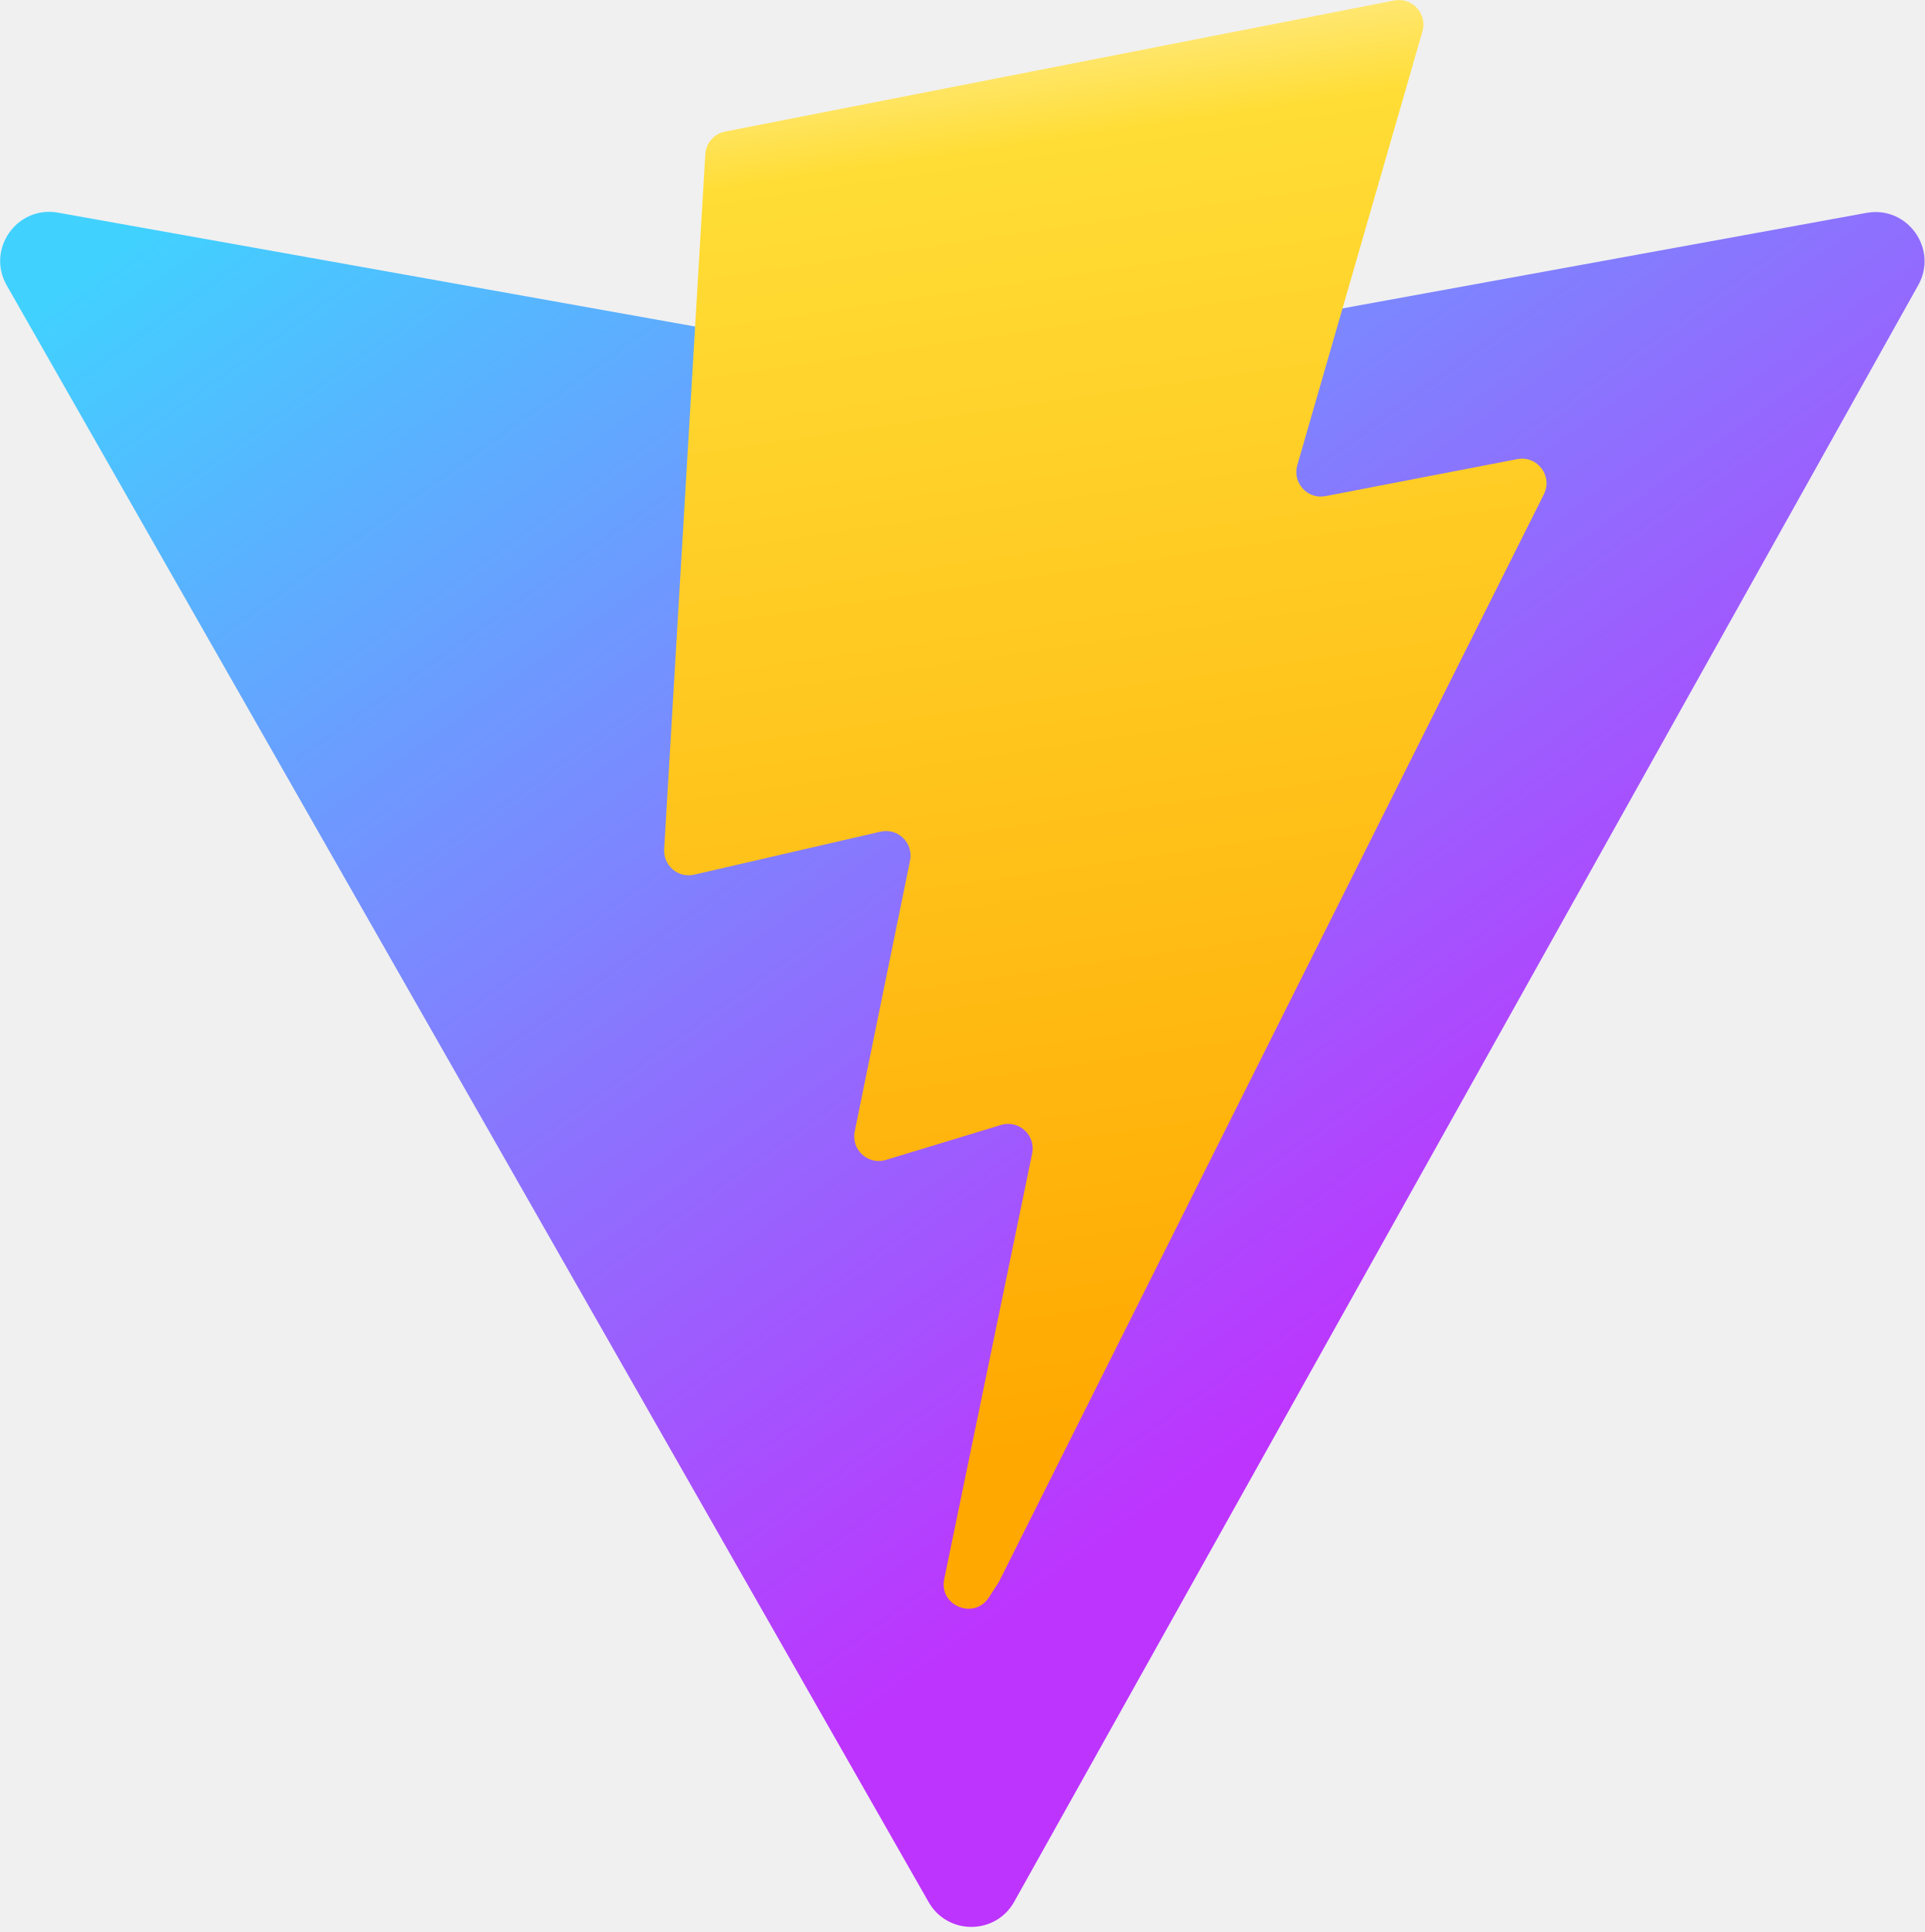
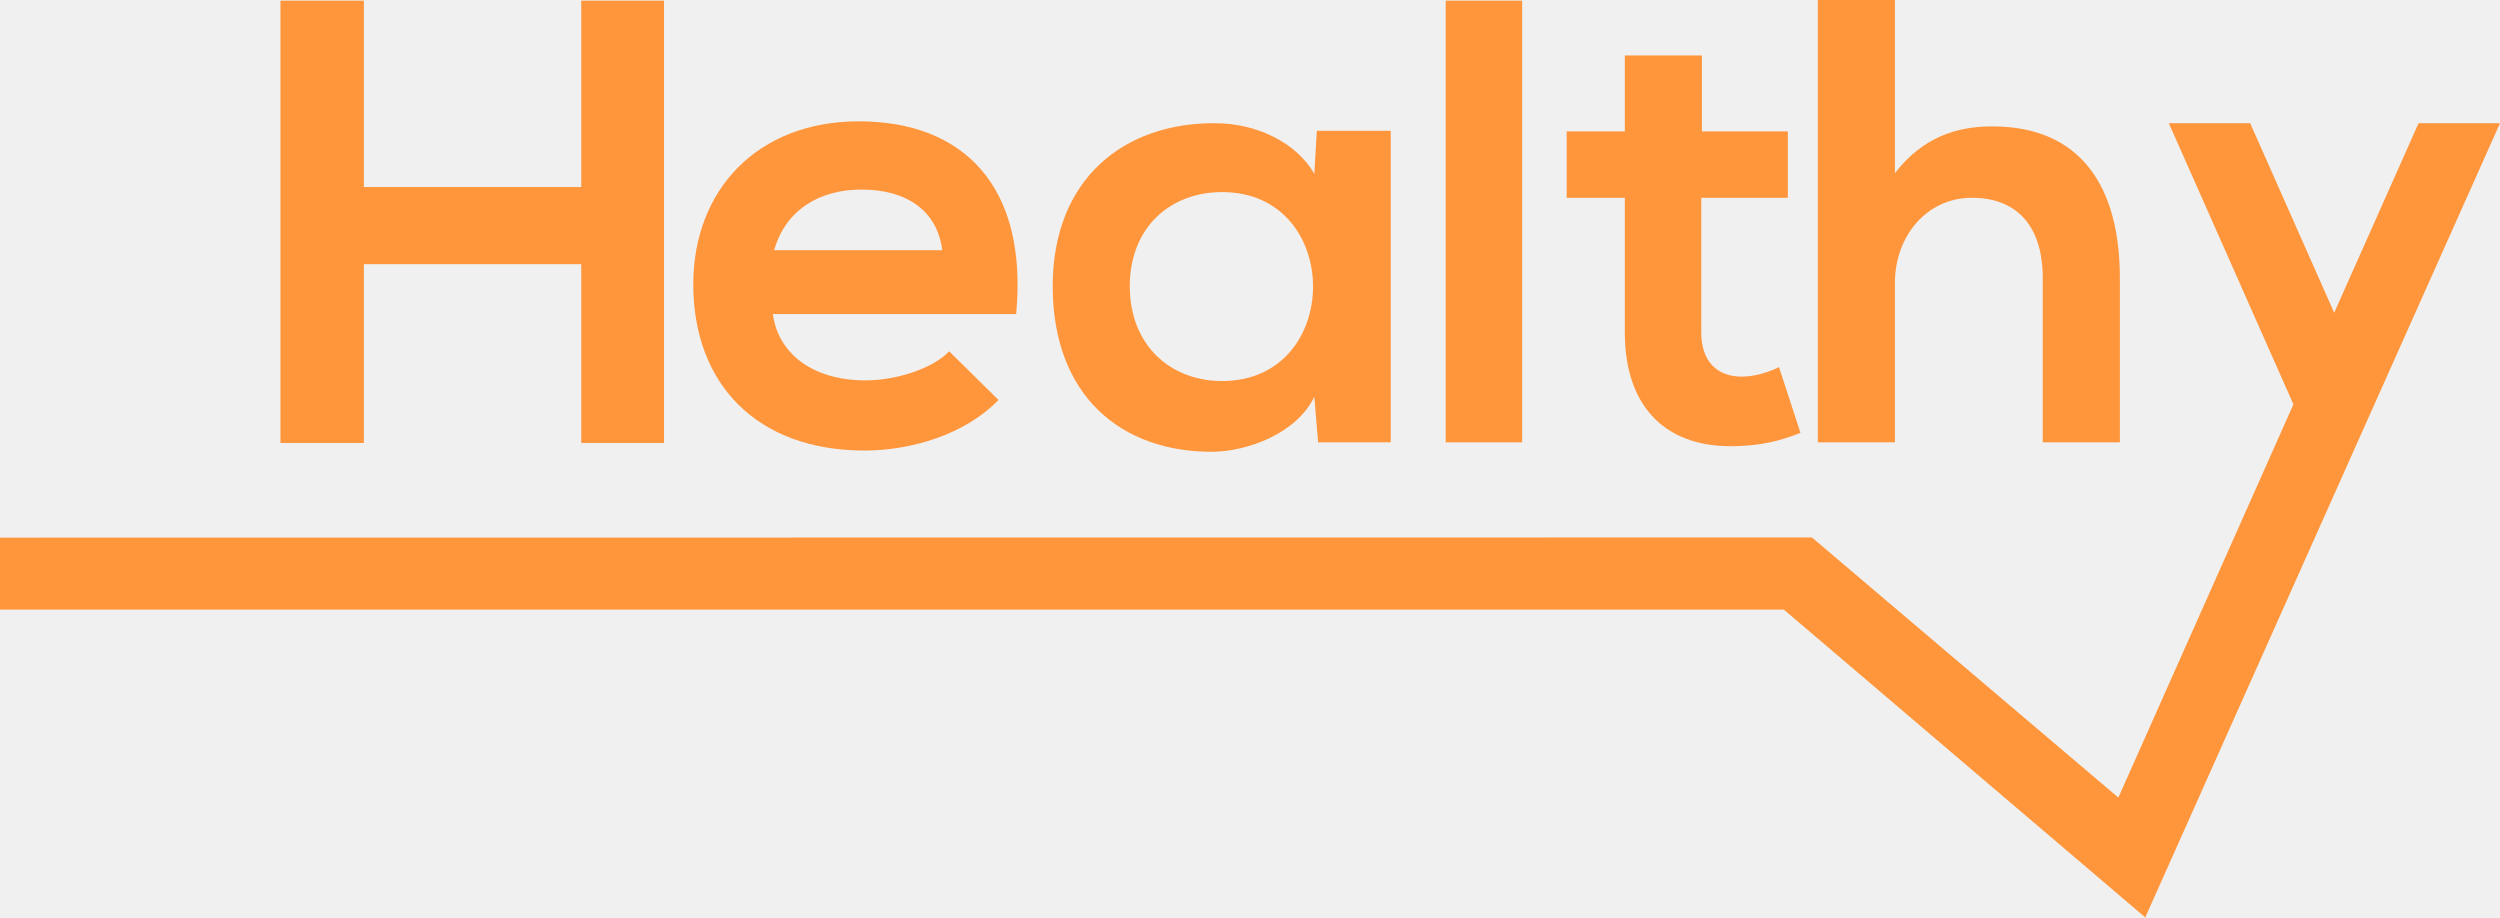
- <svg xmlns="http://www.w3.org/2000/svg" aria-hidden="true" role="img" class="iconify iconify--logos" width="31.88" height="32" preserveAspectRatio="xMidYMid meet" viewBox="0 0 256 257">
+ <svg xmlns="http://www.w3.org/2000/svg" width="109" height="40" viewBox="0 0 109 40" fill="none">
+   <g id="ã°ã«ã¼ã 138" clip-path="url(#clip0_40768_459)">
+     <path id="ãã¹ 82" d="M15.865 11.517H25.342V19.313H28.951V0.028H25.342V8.155H15.865V0.028H12.228V19.313H15.865V11.517Z" fill="#FF963C" />
+     <path id="ãã¹ 83" fill-rule="evenodd" clip-rule="evenodd" d="M37.693 19.644C39.759 19.644 42.101 18.927 43.534 17.439L41.385 15.318C40.613 16.117 38.988 16.585 37.748 16.585C35.379 16.585 33.919 15.373 33.698 13.693H44.305C44.829 8.1 41.991 5.29 37.445 5.29C33.037 5.29 30.227 8.265 30.227 12.398C30.227 16.751 33.01 19.644 37.693 19.644ZM37.555 8.265C39.484 8.265 40.861 9.147 41.082 10.91H33.754C34.249 9.147 35.737 8.265 37.555 8.265H37.555Z" fill="#FF963C" />
+     <path id="ãã¹ 84" fill-rule="evenodd" clip-rule="evenodd" d="M52.896 19.698C54.411 19.671 56.532 18.899 57.304 17.301L57.469 19.285H60.637V5.703H57.414L57.304 7.576C56.532 6.226 54.797 5.372 52.979 5.372C49.011 5.345 45.898 7.797 45.898 12.48C45.898 17.246 48.874 19.726 52.896 19.698L52.896 19.698ZM53.282 8.375C58.571 8.375 58.571 16.613 53.282 16.613C51.05 16.613 49.259 15.07 49.259 12.48C49.259 9.89 51.05 8.375 53.282 8.375Z" fill="#FF963C" />
+     <rect id="é·æ¹å½¢ 45" x="63.032" y="0.028" width="3.334" height="19.258" fill="#FF963C" />
+     <path id="ãã¹ 85" d="M82.618 12.342C82.618 10.304 83.996 8.623 85.979 8.623C87.77 8.623 89.065 9.67 89.065 12.149V19.285H92.426V12.122C92.426 8.127 90.718 5.51 86.861 5.51C85.318 5.51 83.83 5.978 82.618 7.549V0H79.257V19.285H82.618V12.342Z" fill="#FF963C" />
+     <path id="ãã¹ 86" d="M70.842 14.491C70.842 17.88 72.77 19.56 75.718 19.45C76.737 19.422 77.536 19.257 78.501 18.872L77.564 16.006C77.068 16.254 76.462 16.42 75.938 16.42C74.891 16.42 74.175 15.786 74.175 14.491V8.623H77.95V5.73H74.203V2.418H70.842V5.73H68.307V8.623H70.842L70.842 14.491Z" fill="#FF963C" />
+     <path id="ãã¹ 87" d="M105.449 5.372L101.771 13.635L98.108 5.372H94.56L99.993 17.629L92.36 34.775L79.001 23.434L0 23.441V26.578L77.775 26.579L93.533 40L109 5.372H105.449Z" fill="#FF963C" />
+   </g>
  <defs>
-     <linearGradient id="IconifyId1813088fe1fbc01fb466" x1="-.828%" x2="57.636%" y1="7.652%" y2="78.411%">
-       <stop offset="0%" stop-color="#41D1FF" />
-       <stop offset="100%" stop-color="#BD34FE" />
-     </linearGradient>
-     <linearGradient id="IconifyId1813088fe1fbc01fb467" x1="43.376%" x2="50.316%" y1="2.242%" y2="89.03%">
-       <stop offset="0%" stop-color="#FFEA83" />
-       <stop offset="8.333%" stop-color="#FFDD35" />
-       <stop offset="100%" stop-color="#FFA800" />
-     </linearGradient>
+     <clipPath id="clip0_40768_459">
+       <rect width="109" height="40" fill="white" />
+     </clipPath>
  </defs>
-   <path fill="url(#IconifyId1813088fe1fbc01fb466)" d="M255.153 37.938L134.897 252.976c-2.483 4.44-8.862 4.466-11.382.048L.875 37.958c-2.746-4.814 1.371-10.646 6.827-9.67l120.385 21.517a6.537 6.537 0 0 0 2.322-.004l117.867-21.483c5.438-.991 9.574 4.796 6.877 9.62Z" />
-   <path fill="url(#IconifyId1813088fe1fbc01fb467)" d="M185.432.063L96.44 17.501a3.268 3.268 0 0 0-2.634 3.014l-5.474 92.456a3.268 3.268 0 0 0 3.997 3.378l24.777-5.718c2.318-.535 4.413 1.507 3.936 3.838l-7.361 36.047c-.495 2.426 1.782 4.5 4.151 3.78l15.304-4.649c2.372-.72 4.652 1.36 4.15 3.788l-11.698 56.621c-.732 3.542 3.979 5.473 5.943 2.437l1.313-2.028l72.516-144.72c1.215-2.423-.88-5.186-3.54-4.672l-25.505 4.922c-2.396.462-4.435-1.77-3.759-4.114l16.646-57.705c.677-2.35-1.37-4.583-3.769-4.113Z" />
</svg>
